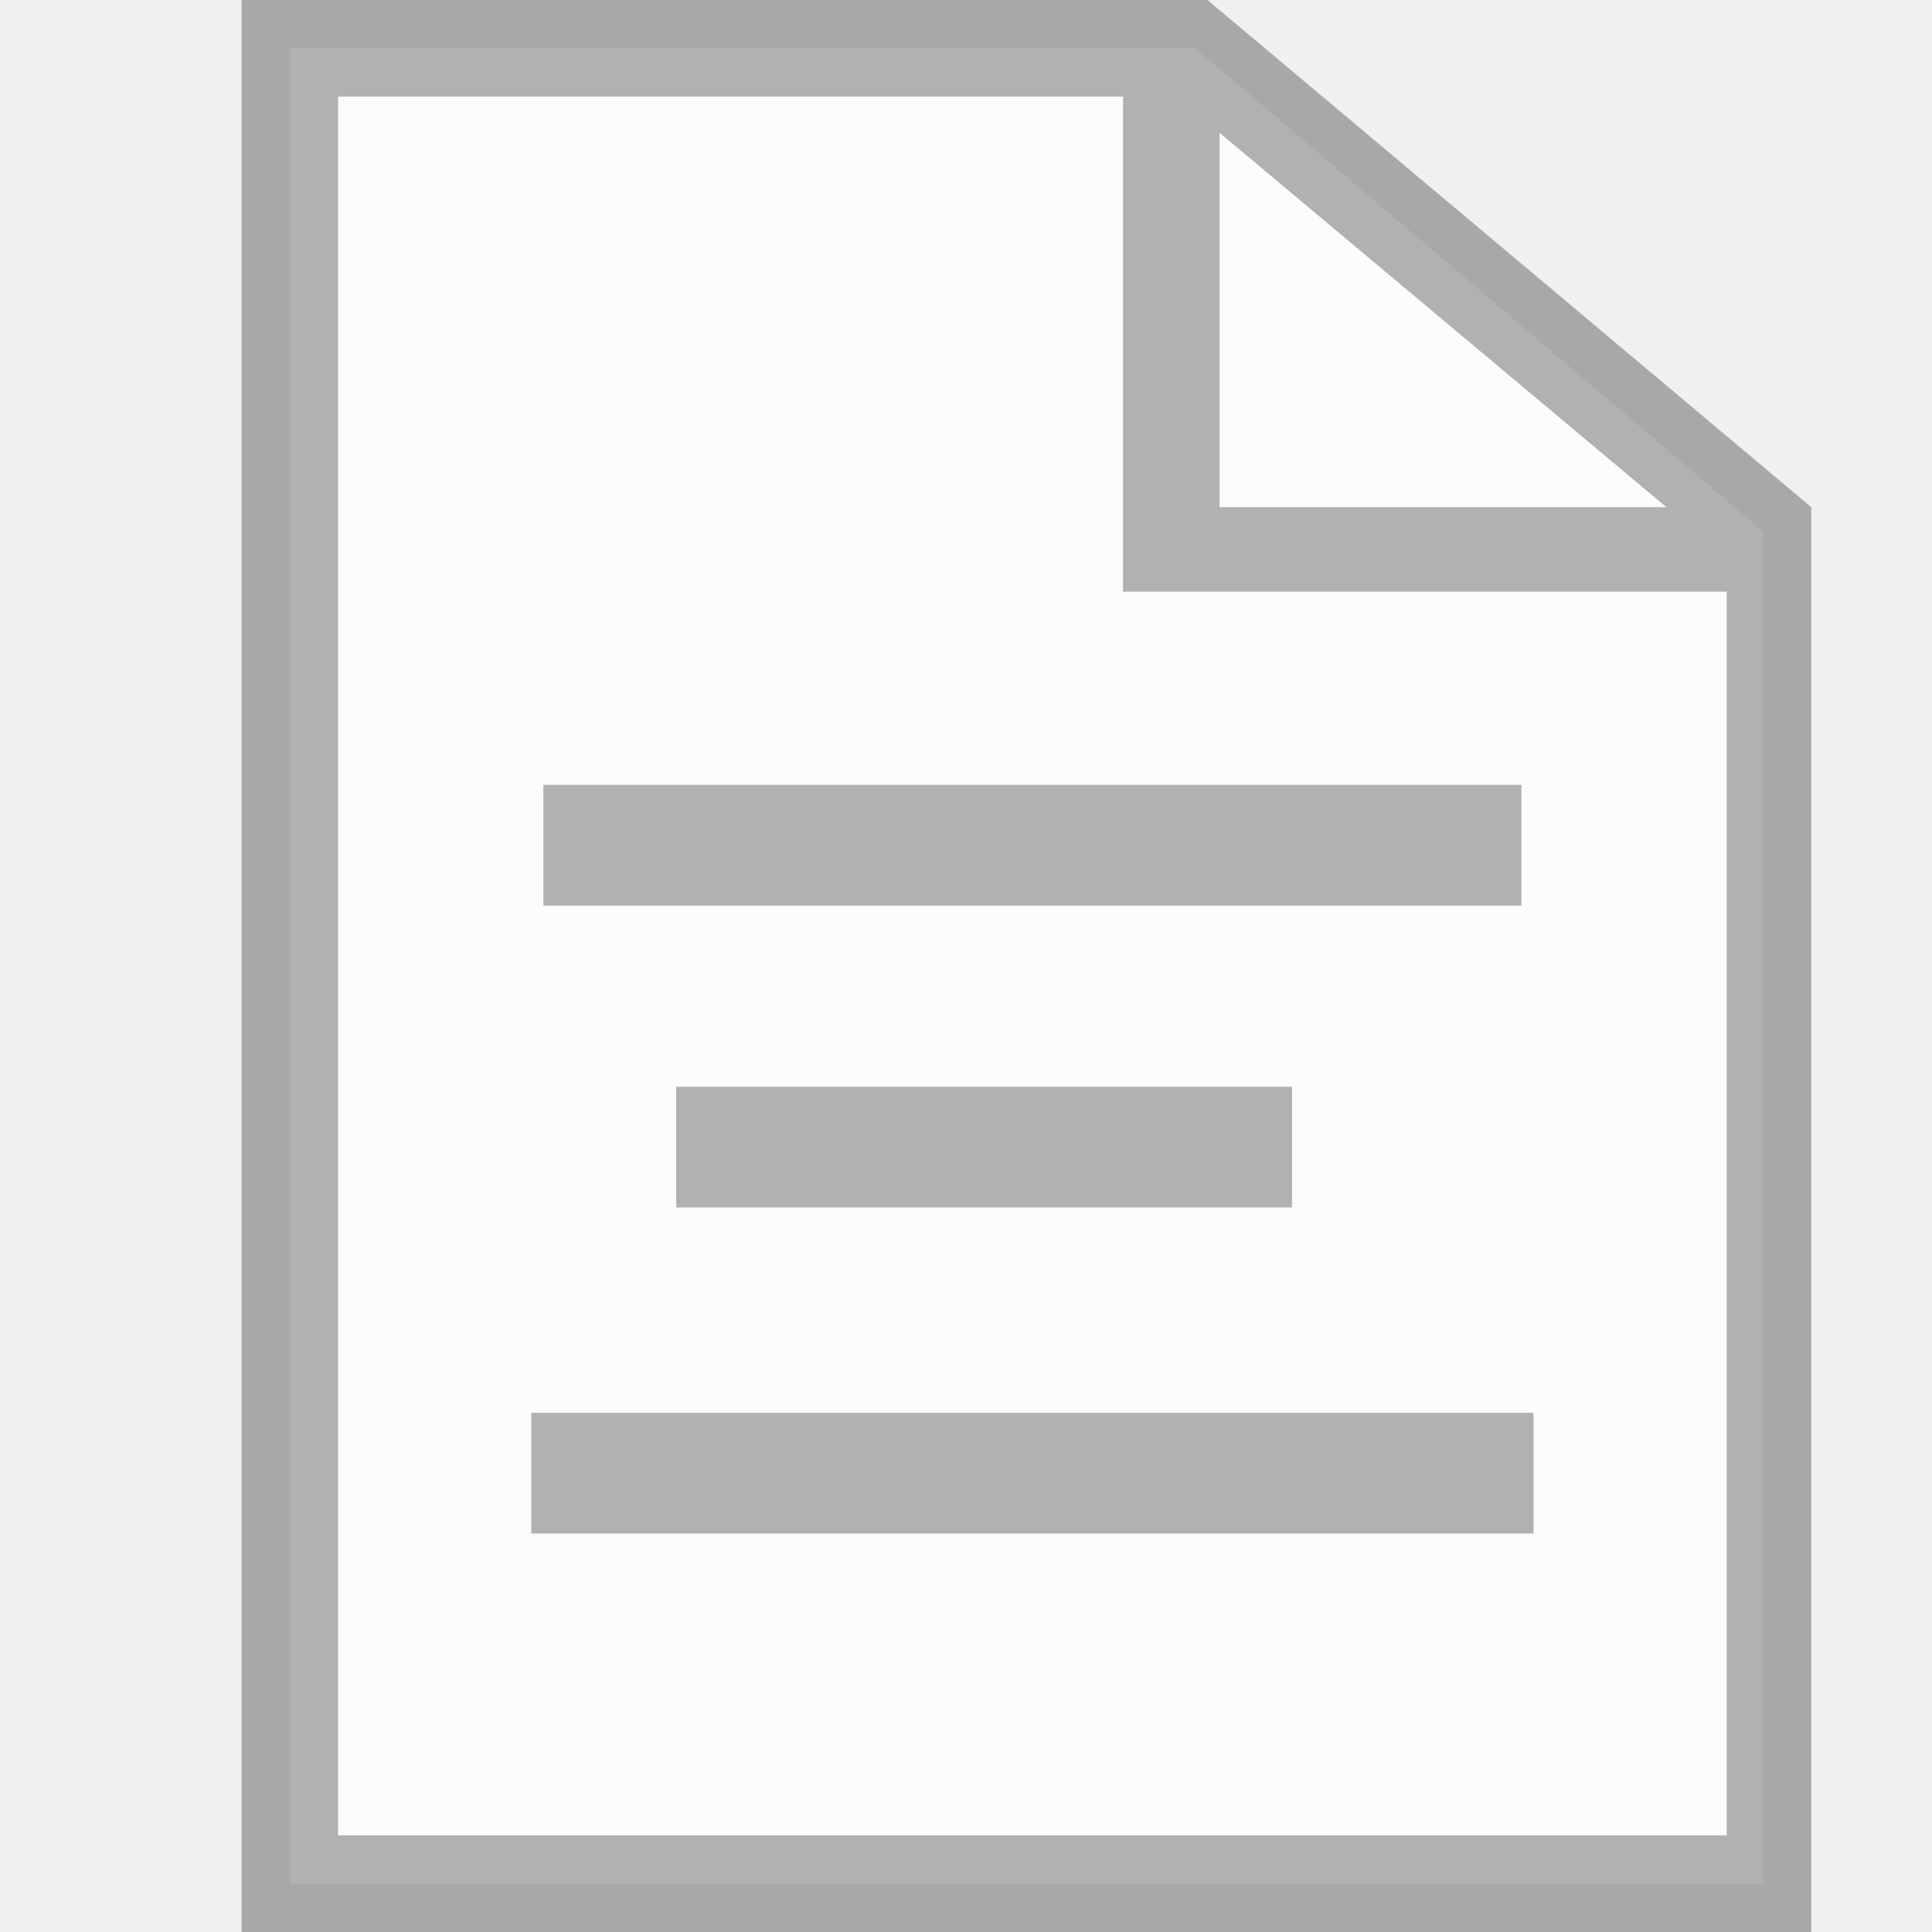
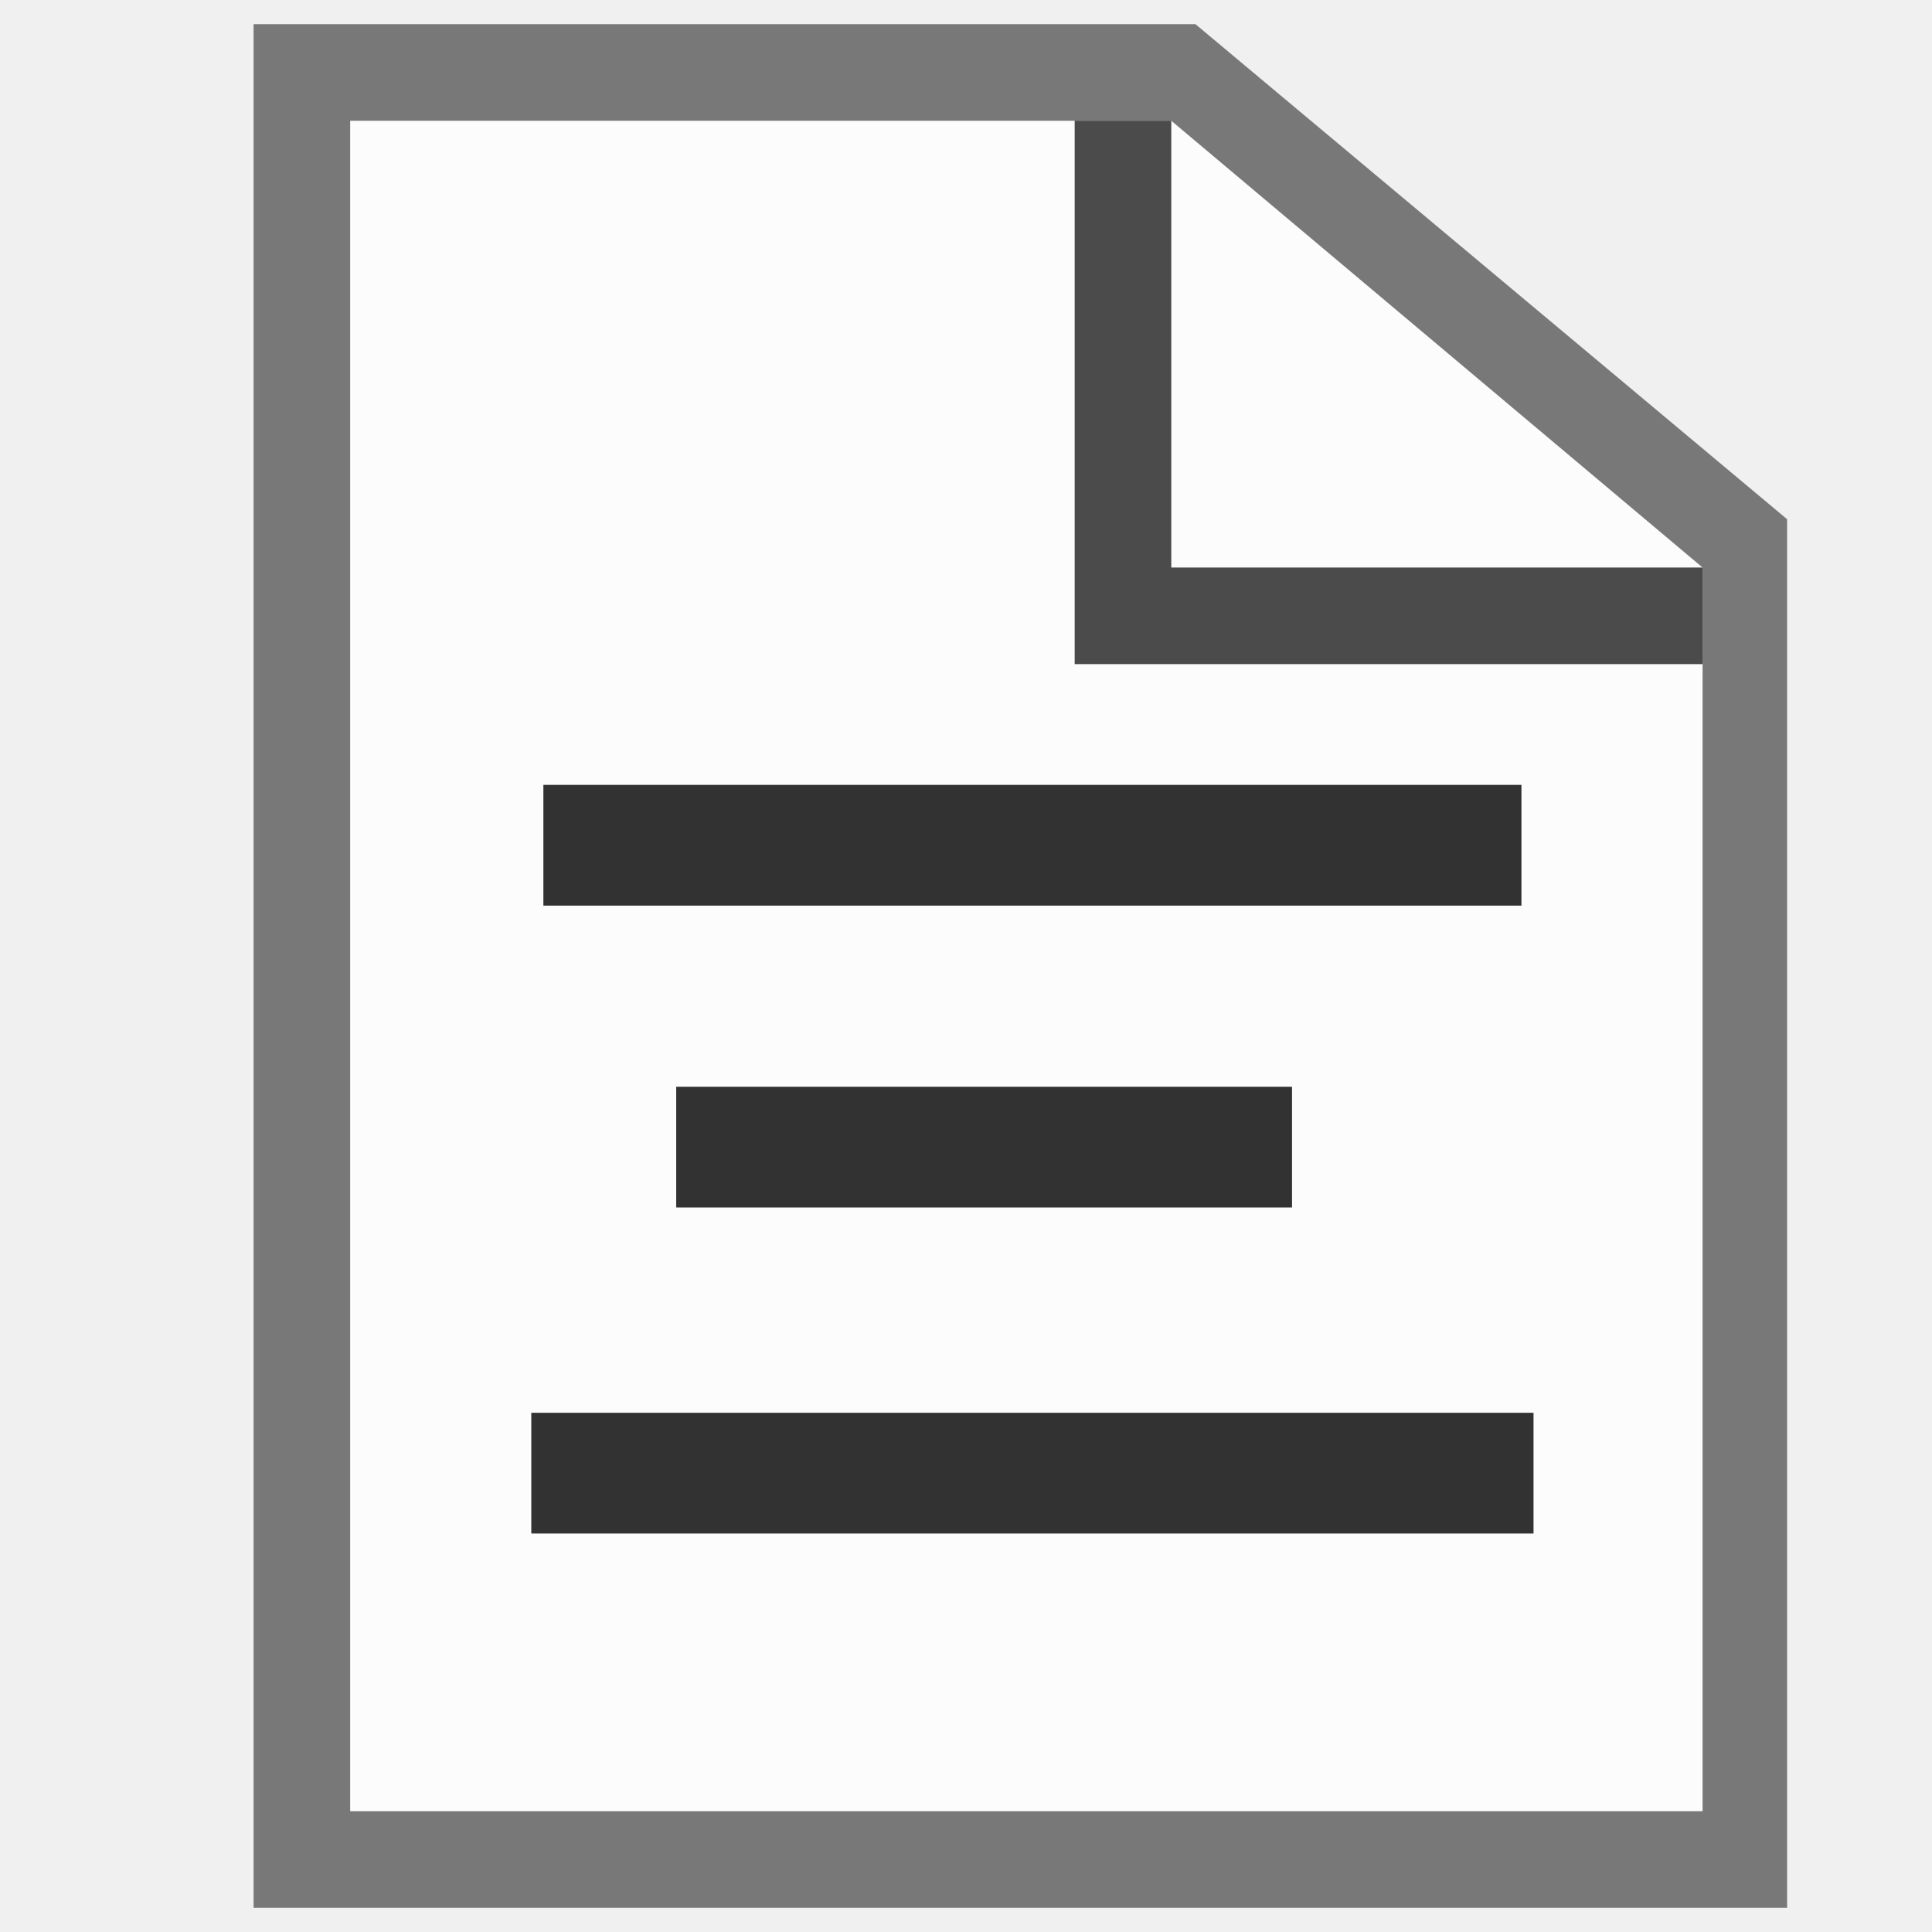
<svg xmlns="http://www.w3.org/2000/svg" version="1.1" id="Layer_1" x="0px" y="0px" viewBox="0 0 16 16" enable-background="new 0 0 16 16" xml:space="preserve">
-   <polygon opacity="0.8" fill="#FFFFFF" enable-background="new    " points="14.6,15.6 2.4,15.6 2.4,0.4 9.9,0.4 14.6,4.4 " />
-   <path opacity="0.3" enable-background="new    " d="M10,0H2v16h13V4.2L10,0z M10.1,1.1l3.7,3.1h-3.7V1.1z M2.8,15.2V0.8h6.5v4.1h5  v10.3C14.3,15.2,2.8,15.2,2.8,15.2z" />
-   <g opacity="0.3">
+   <polygon opacity="0.8" fill="#FFFFFF" enable-background="new    " points="14.1,15 2.9,15 2.9,1 9.7,1 14.1,4.7 " />
+   <path opacity="0.5" enable-background="new    " d="M9.9,0.2H2.1v15.6h12.7V4.3L9.9,0.2z M10,1.3l3.6,3 M14.1,4.7V15H2.9V1h6.8" />
+   <polygon opacity="0.7" enable-background="new    " points="9.7,4.7 9.7,1 8.9,1 8.9,5.5 9.4,5.5 9.4,5.5 14.1,5.5 14.1,4.7 " />
+   <g opacity="0.8">
    <rect x="4.5" y="6.5" width="8.1" height="1" />
  </g>
-   <g opacity="0.3">
+   <g opacity="0.8">
    <rect x="5.6" y="9" width="5.1" height="1" />
  </g>
-   <g opacity="0.3">
+   <g opacity="0.8">
    <rect x="4.4" y="11.7" width="8.3" height="1" />
  </g>
</svg>
